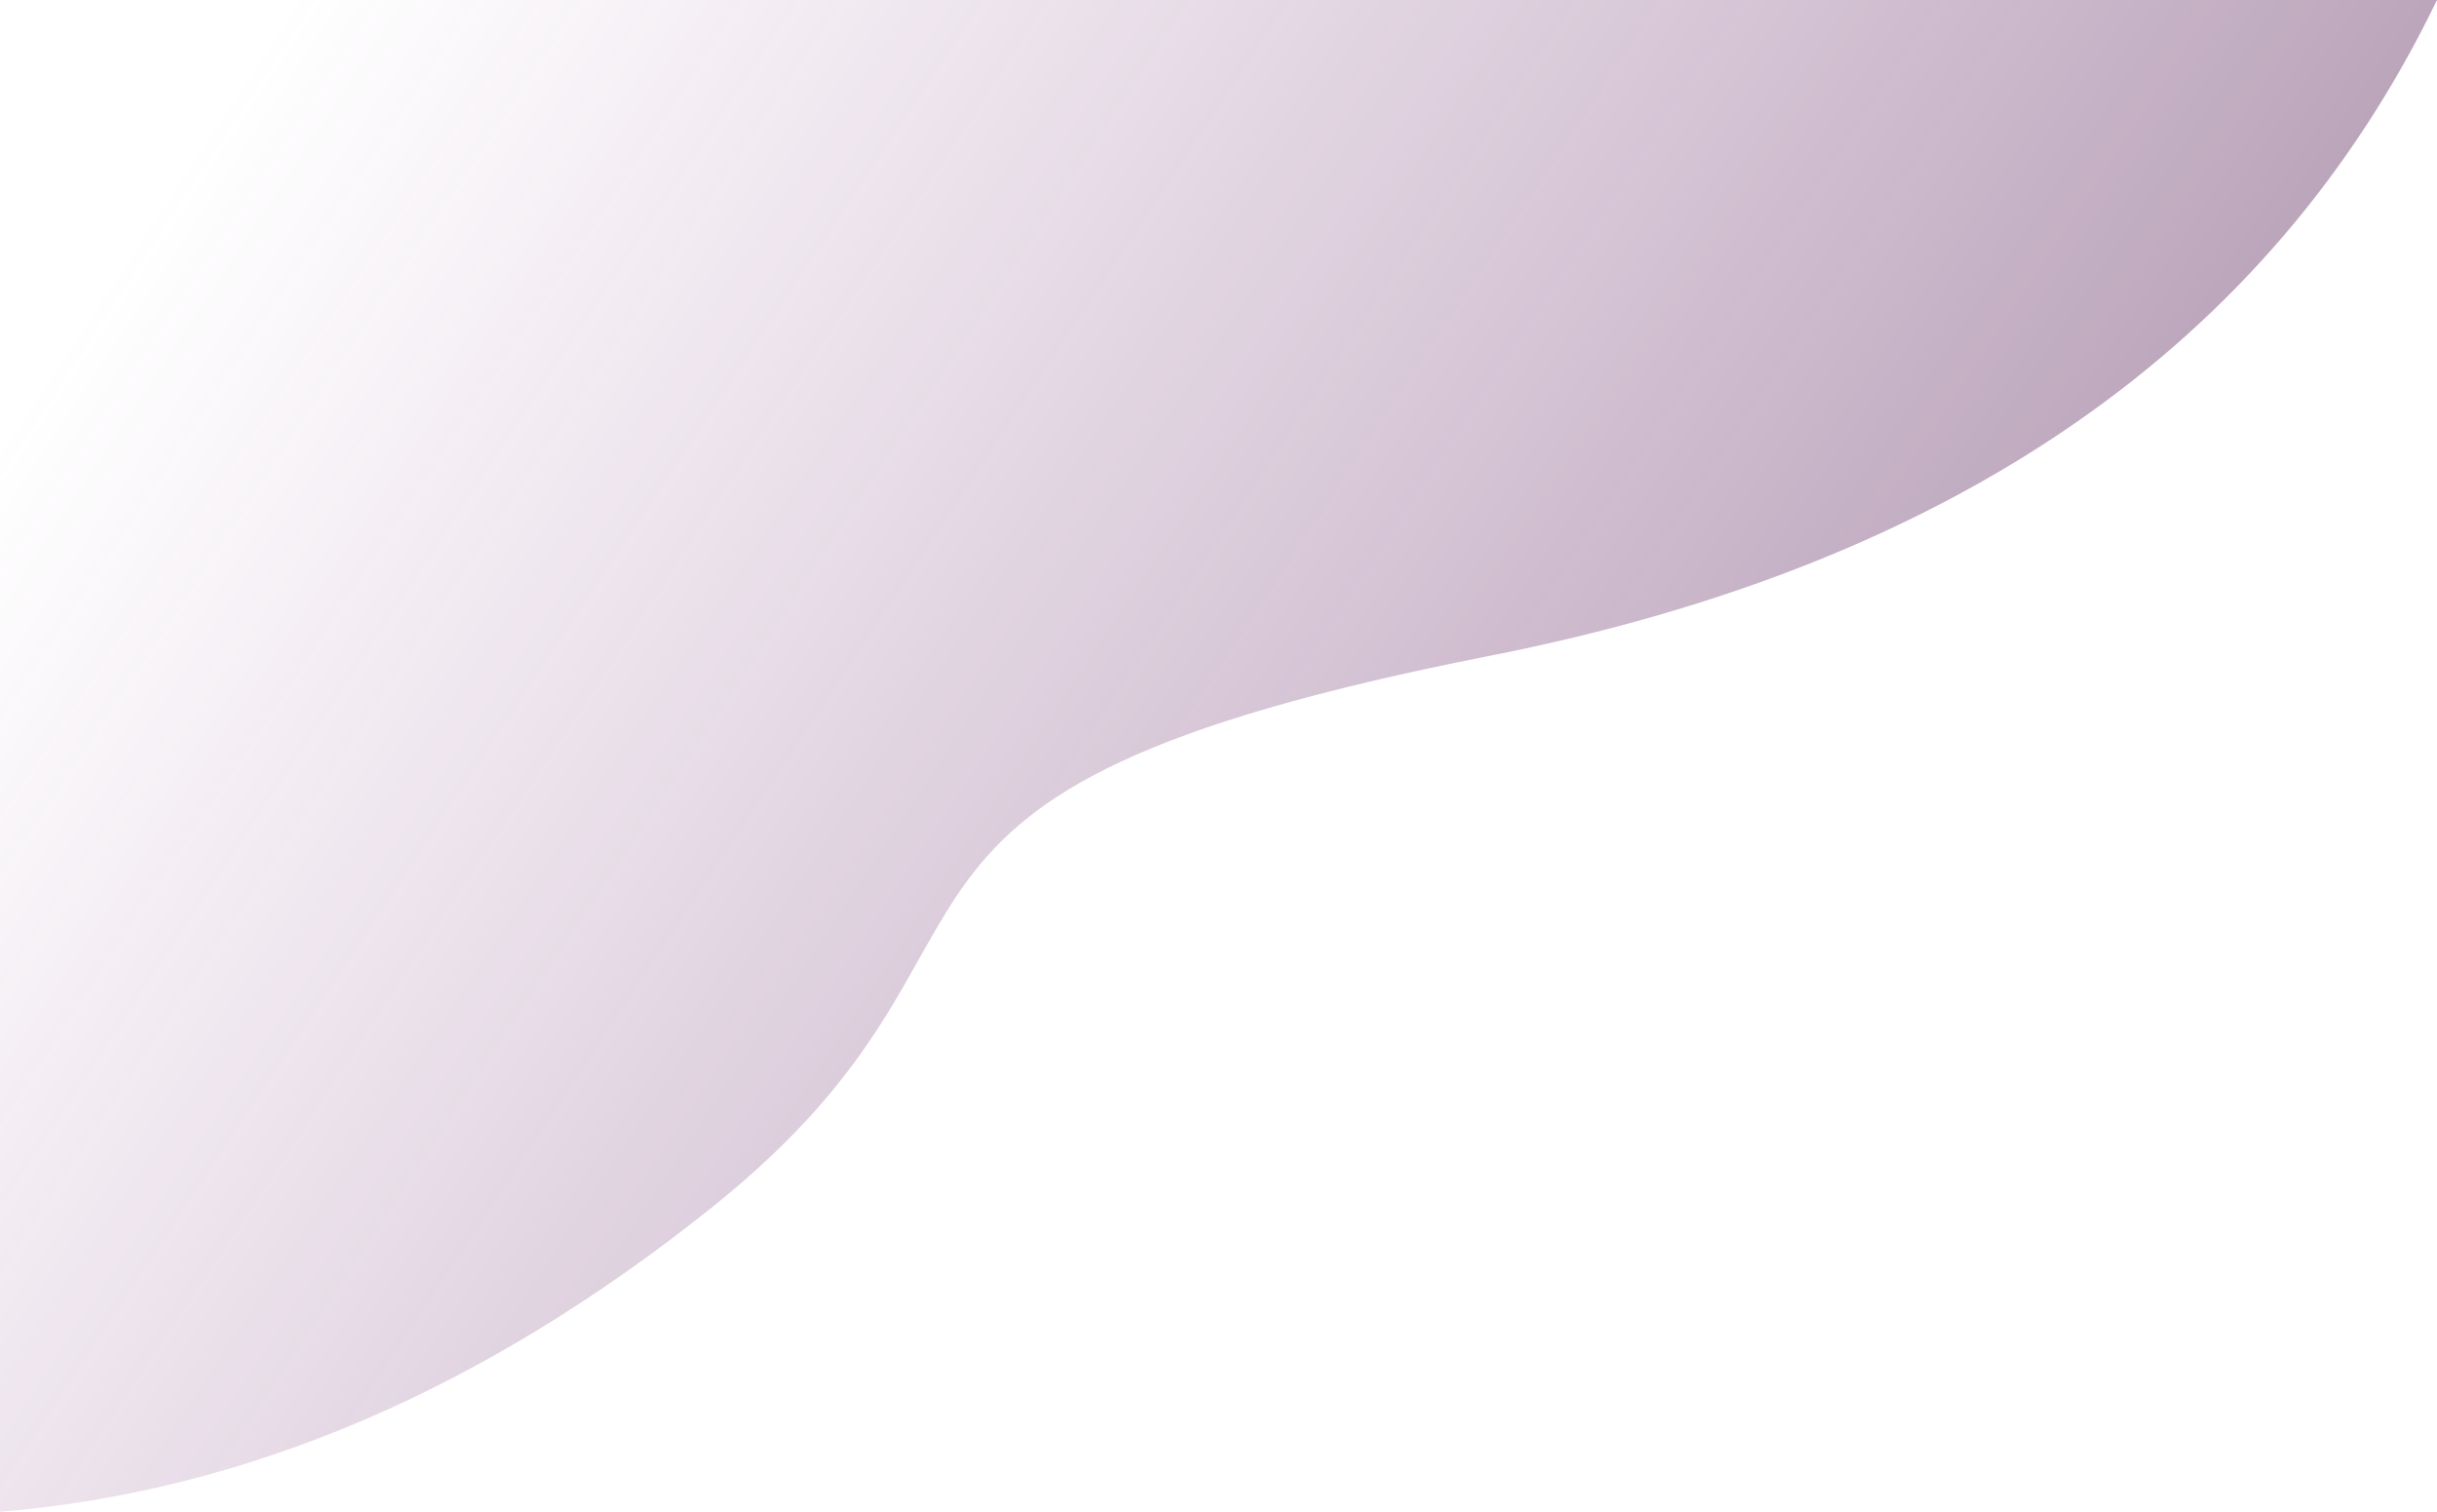
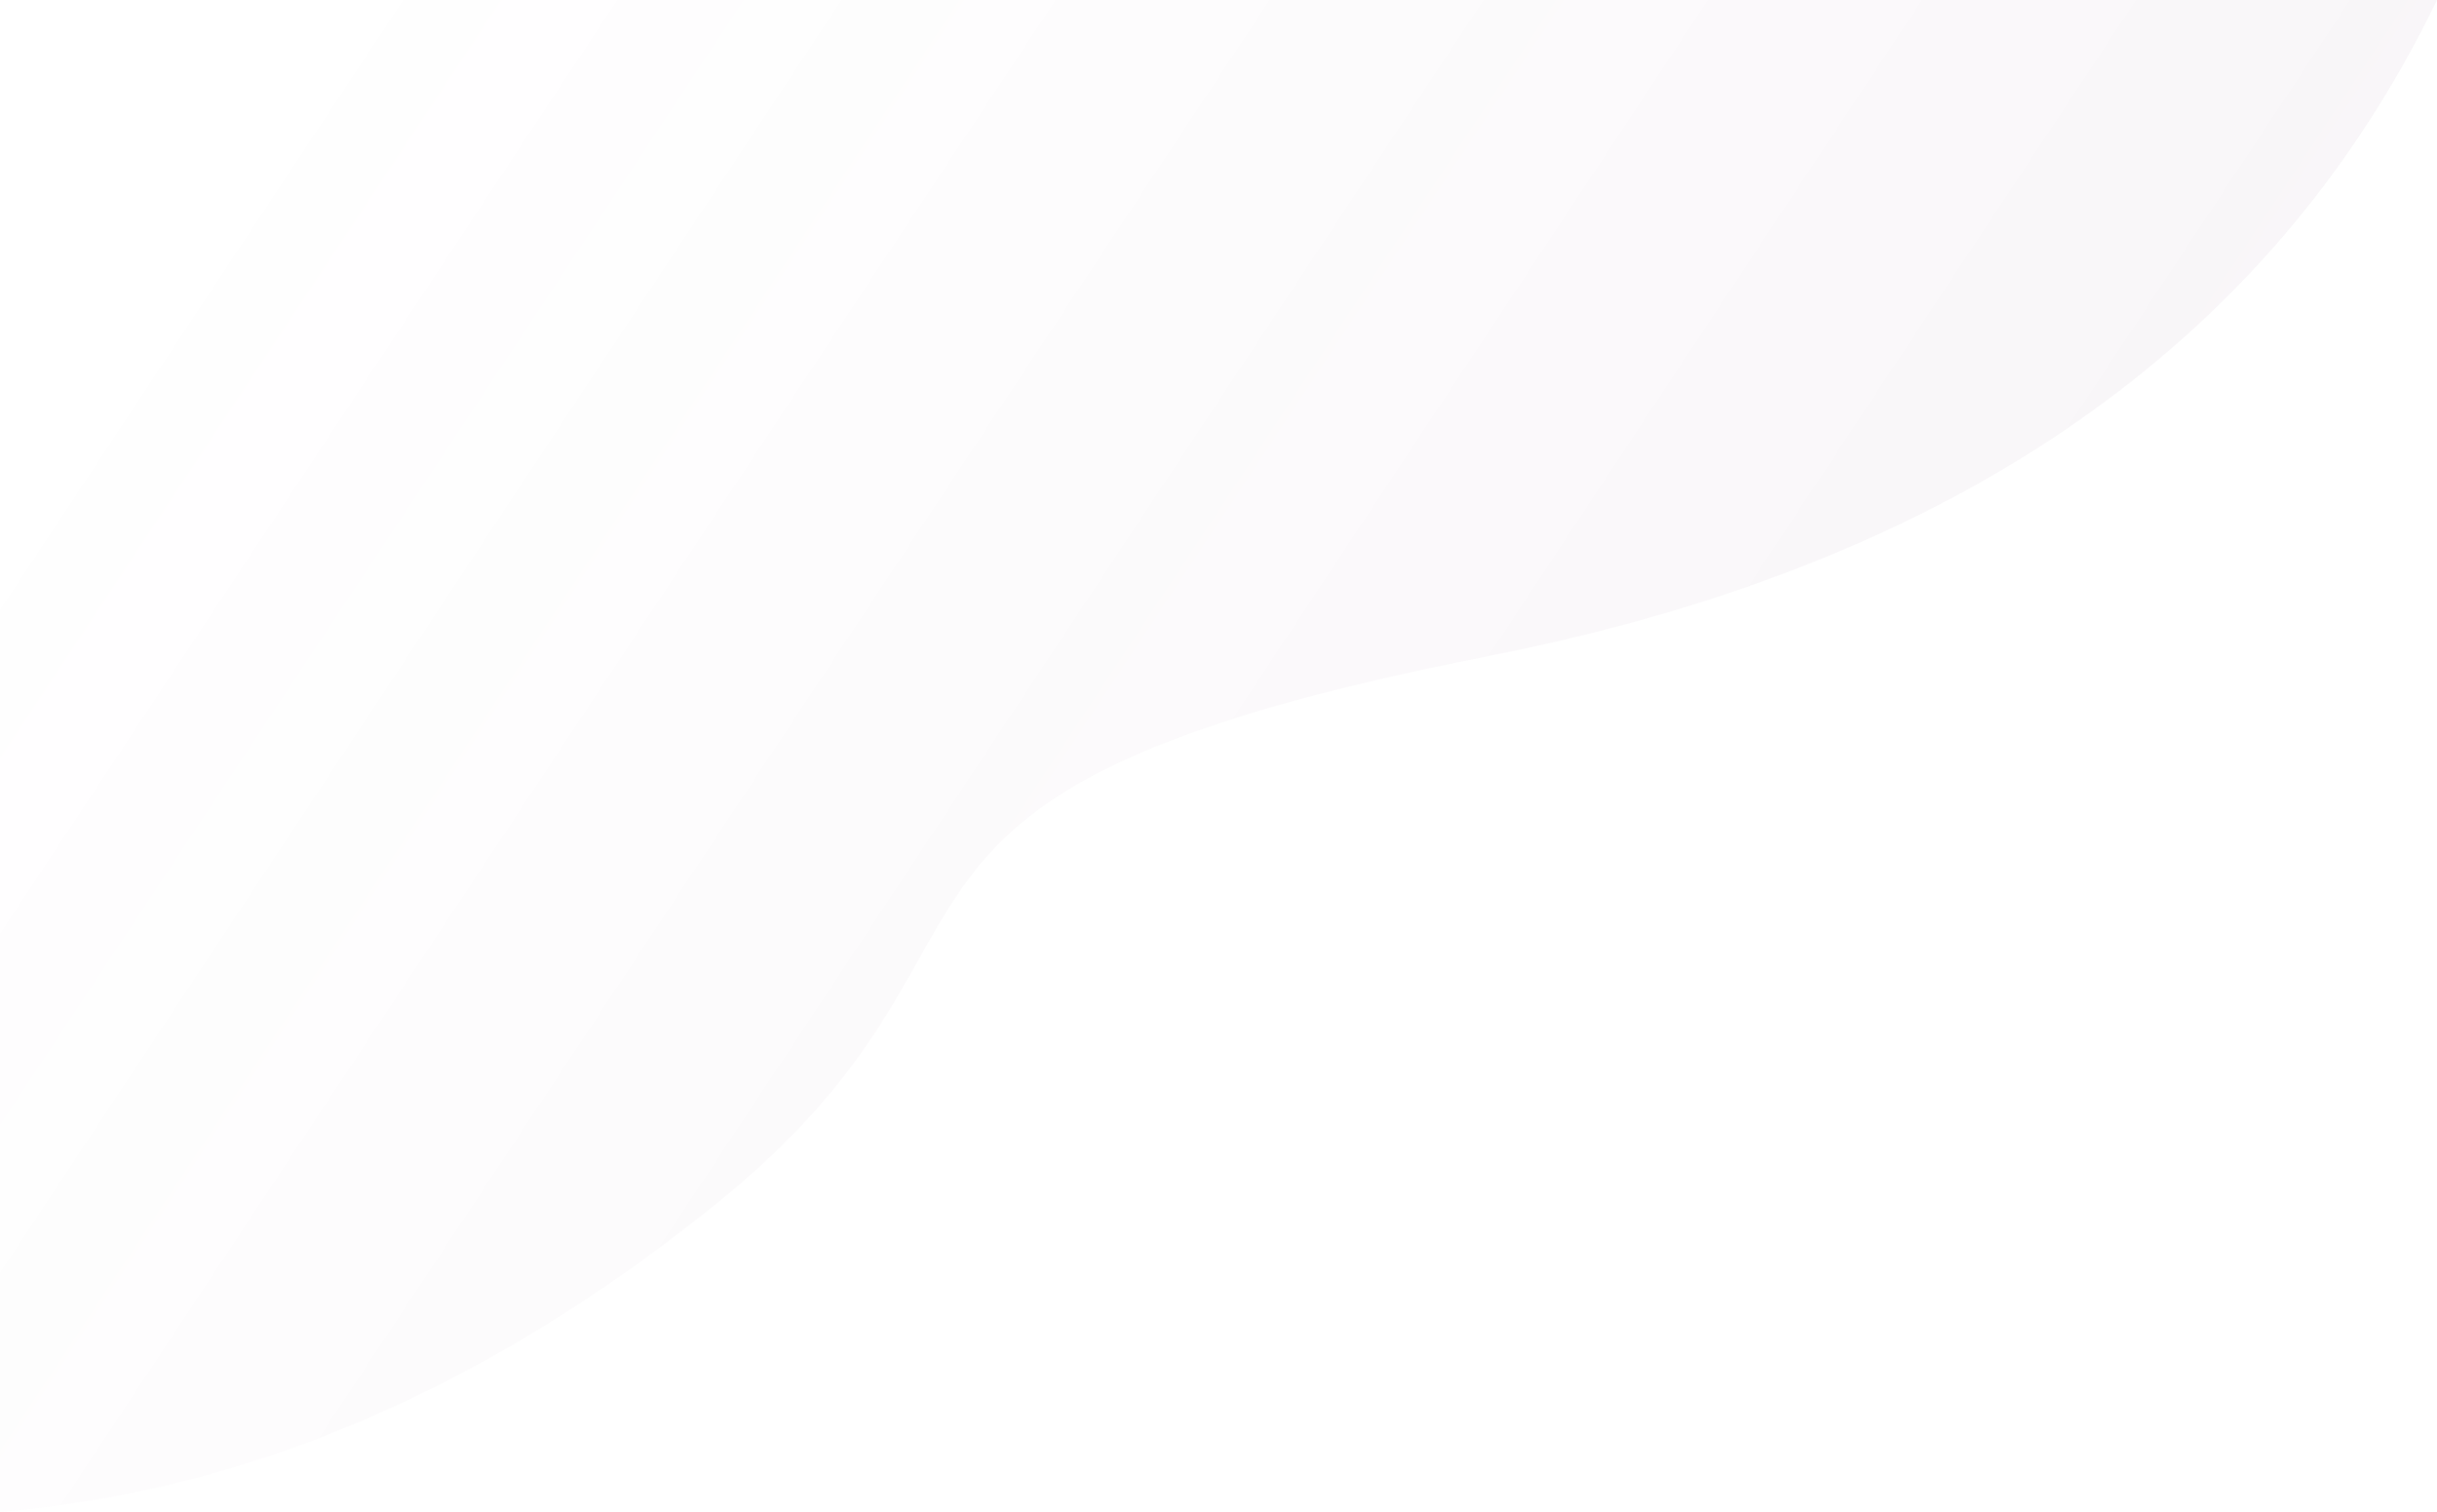
<svg xmlns="http://www.w3.org/2000/svg" width="374" height="232">
  <defs>
    <linearGradient x1="100%" y1="69.24%" x2="9.399%" y2="32.157%" id="a">
      <stop stop-color="#8A4389" stop-opacity="0" offset="0%" />
      <stop stop-color="#512051" offset="100%" />
      <stop stop-color="#512051" offset="100%" />
      <stop stop-color="#512051" offset="100%" />
    </linearGradient>
  </defs>
-   <path d="M0 232c25.63-53.065 74.118-86.618 145.464-100.66 107.018-21.062 66.506-42.306 119.083-84.466C299.6 18.767 336.083 3.143 374 0v232H0z" transform="rotate(180 187 116)" fill="url(#a)" fill-rule="evenodd" opacity="0.5" />
+   <path d="M0 232c25.63-53.065 74.118-86.618 145.464-100.66 107.018-21.062 66.506-42.306 119.083-84.466C299.6 18.767 336.083 3.143 374 0v232H0z" transform="rotate(180 187 116)" fill="url(#a)" fill-rule="evenodd" opacity=".05" />
</svg>
